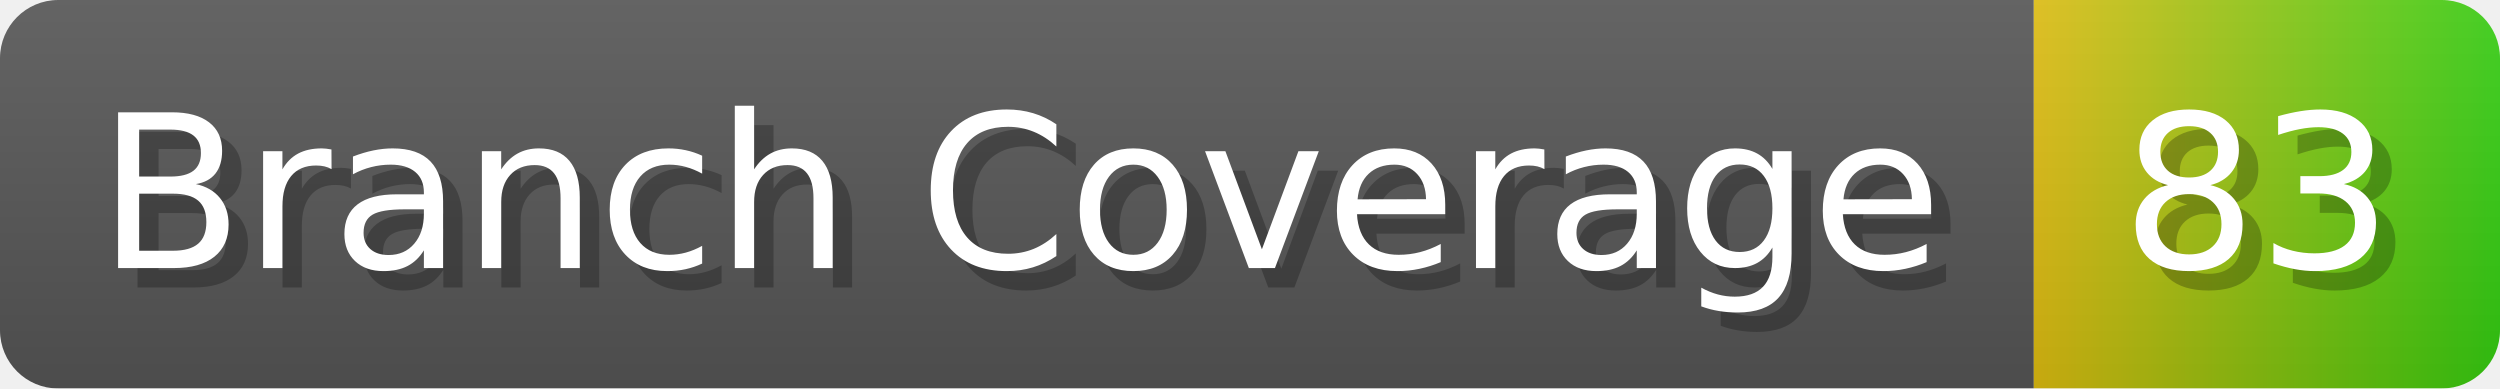
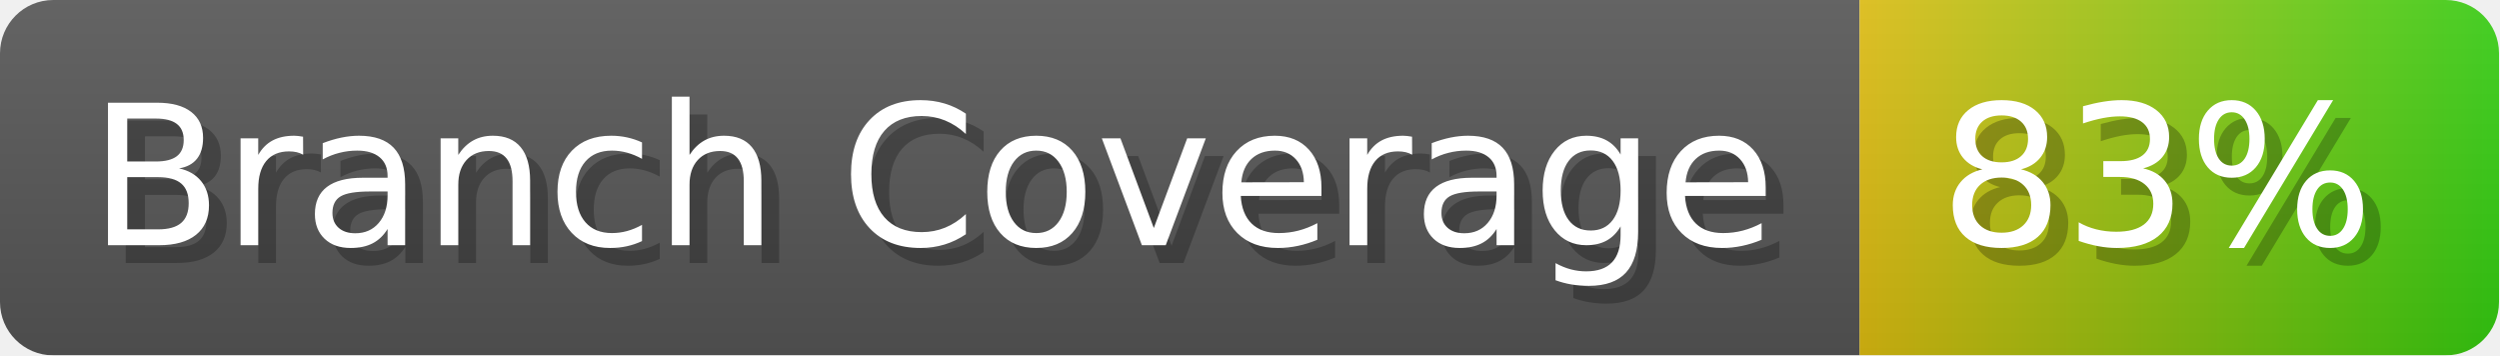
- <svg xmlns="http://www.w3.org/2000/svg" width="128.7" height="20" viewBox="0 0 1287 200" role="img" aria-label="Branch Coverage: 83">
+ <svg xmlns="http://www.w3.org/2000/svg" width="140.7" height="20" viewBox="0 0 1407 200" role="img" aria-label="Branch Coverage: 83%">
  <linearGradient id="a" x2="0" y2="100%">
    <stop offset="0" stop-opacity=".1" stop-color="#EEE" />
    <stop offset="1" stop-opacity=".1" />
  </linearGradient>
  <mask id="m">
-     <rect width="1287" height="200" rx="30" fill="#FFF" />
+     <rect width="1407" height="200" rx="30" fill="#FFF" />
  </mask>
  <g mask="url(#m)">
    <rect width="1047" height="200" fill="#555" />
-     <rect width="240" height="200" fill="url(#x)" x="1047" />
-     <rect width="1287" height="200" fill="url(#a)" />
+     <rect width="360" height="200" fill="url(#x)" x="1047" />
+     <rect width="1407" height="200" fill="url(#a)" />
  </g>
  <g aria-hidden="true" fill="#fff" text-anchor="start" font-family="Verdana,DejaVu Sans,sans-serif" font-size="110">
    <text x="60" y="148" textLength="947" fill="#000" opacity="0.25">Branch Coverage</text>
    <text x="50" y="138" textLength="947">Branch Coverage</text>
-     <text x="1102" y="148" textLength="140" fill="#000" opacity="0.25">83</text>
-     <text x="1092" y="138" textLength="140">83</text>
+     <text x="1102" y="148" textLength="260" fill="#000" opacity="0.25">83%</text>
+     <text x="1092" y="138" textLength="260">83%</text>
  </g>
  <linearGradient id="x" x1="0%" y1="0%" x2="100%" y2="0%">
    <stop offset="0%" style="stop-color:#DB1" />
    <stop offset="100%" style="stop-color:#3C1" />
  </linearGradient>
</svg>
